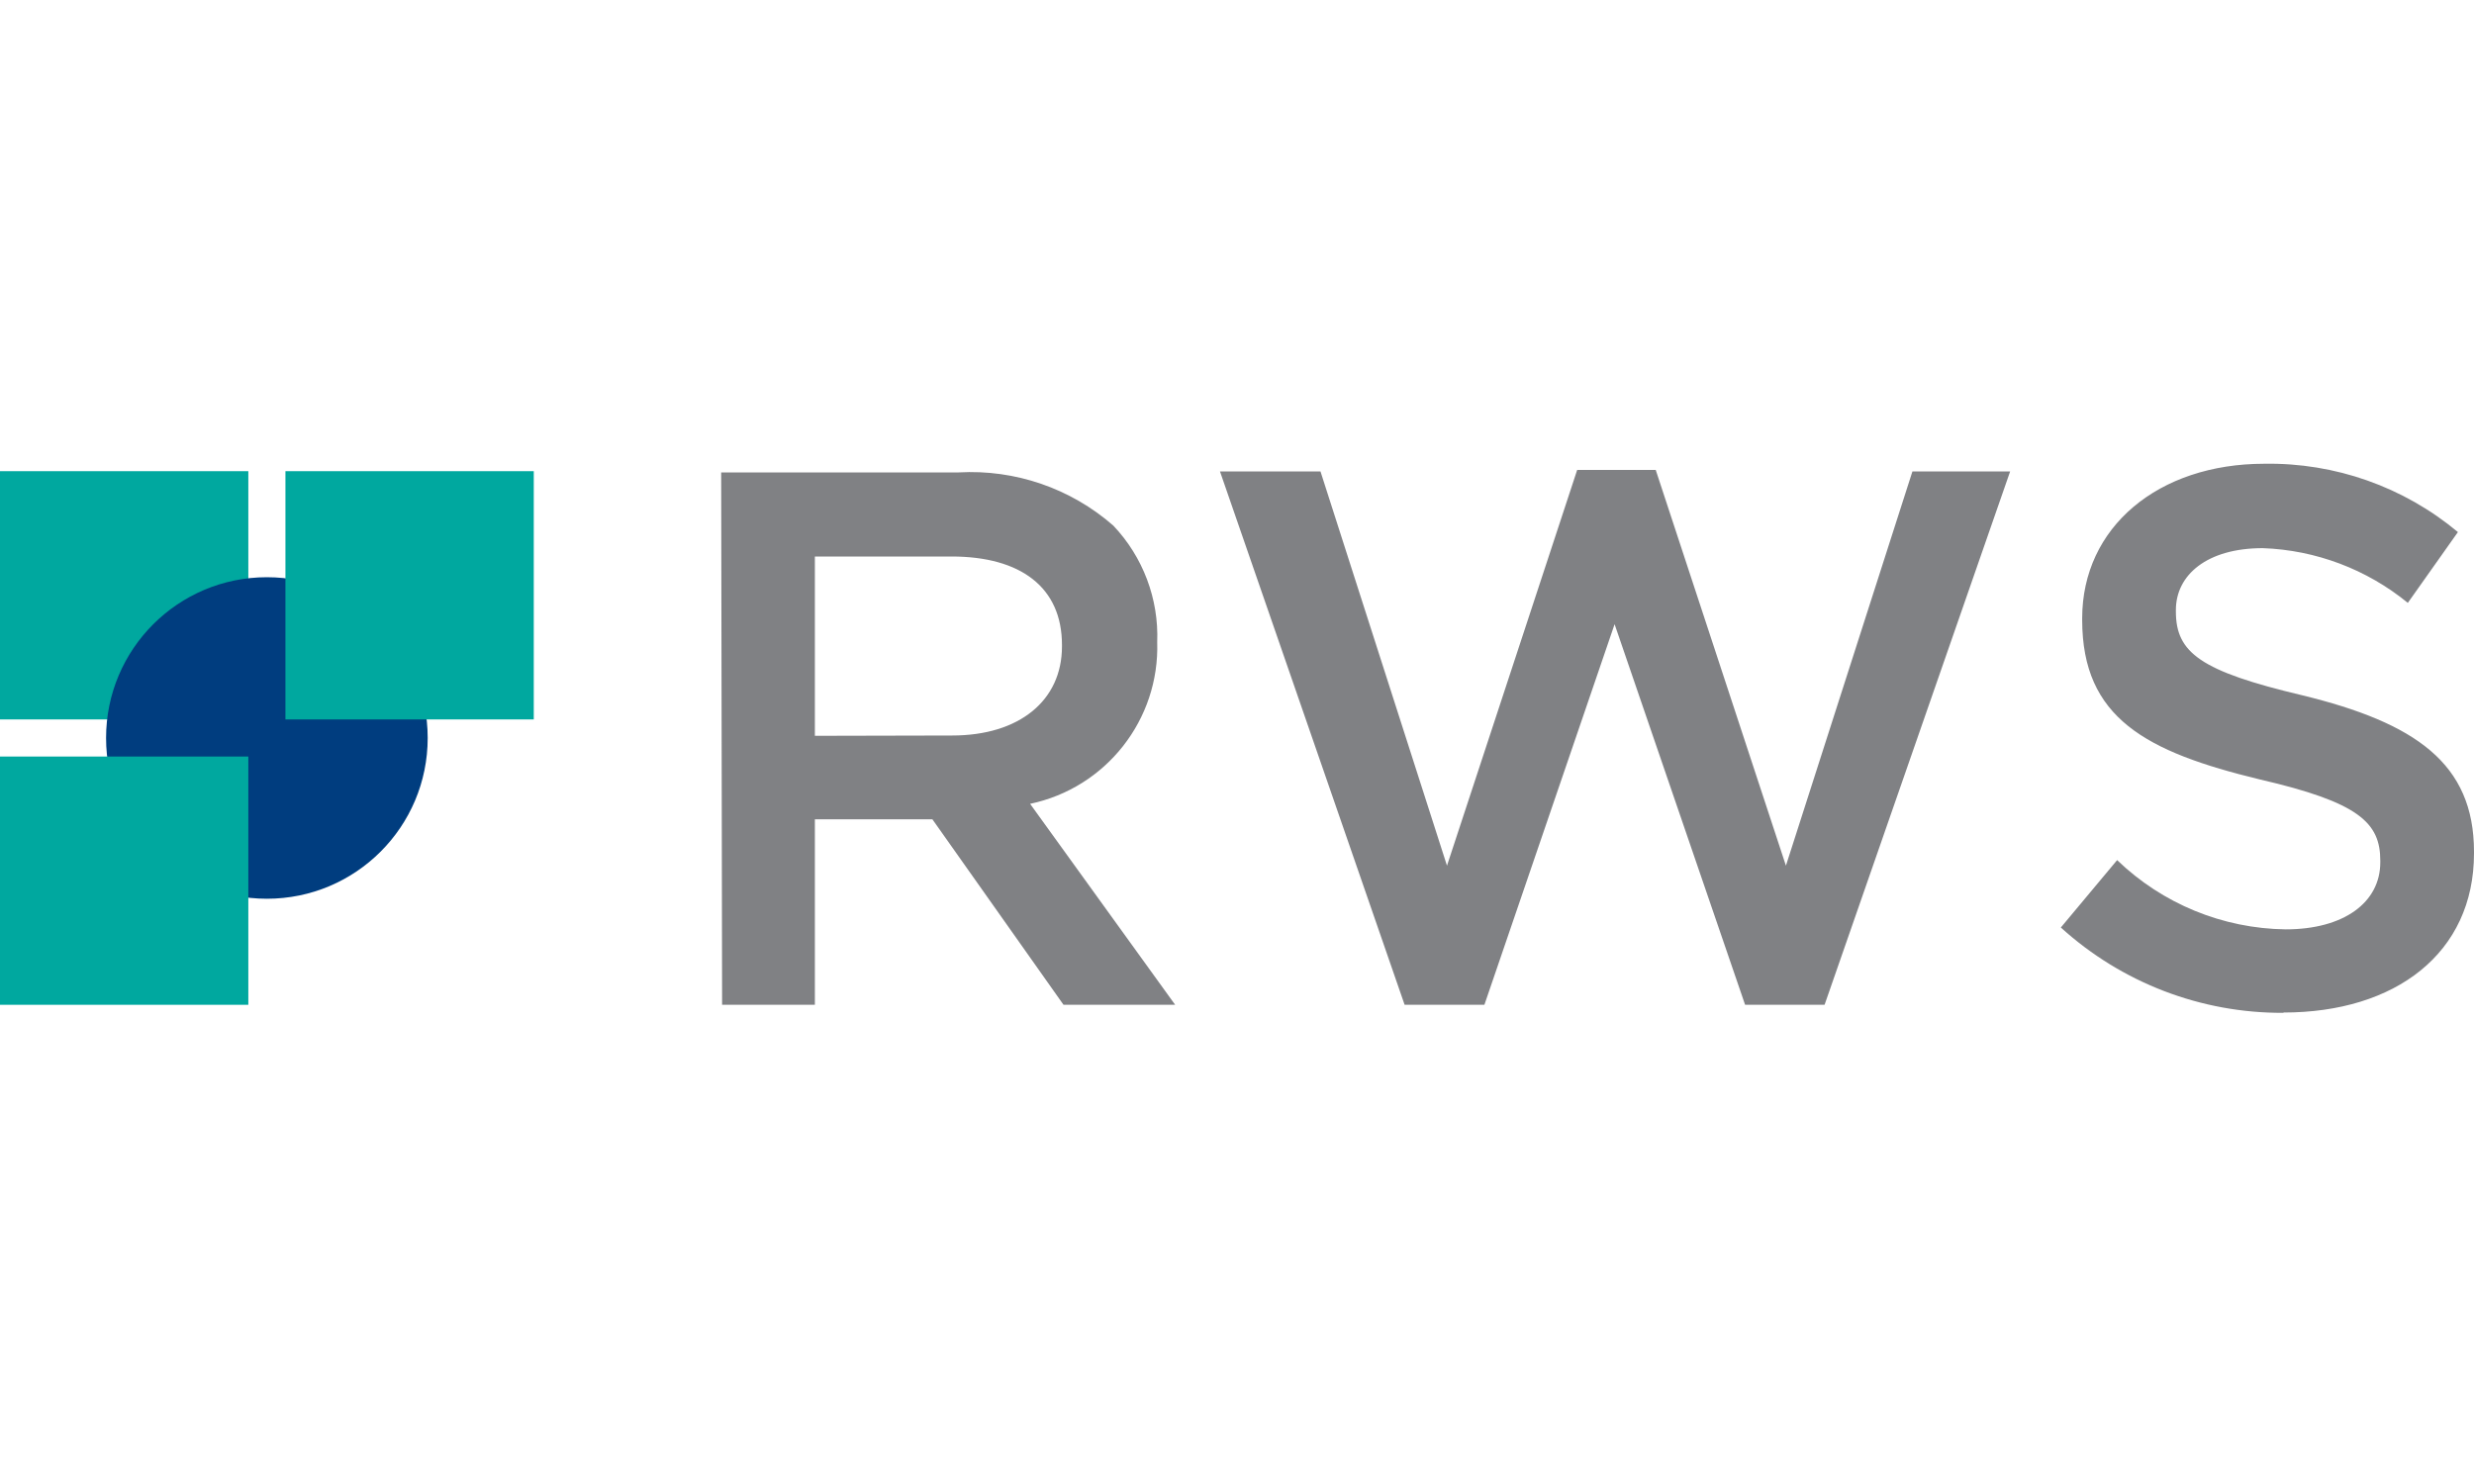
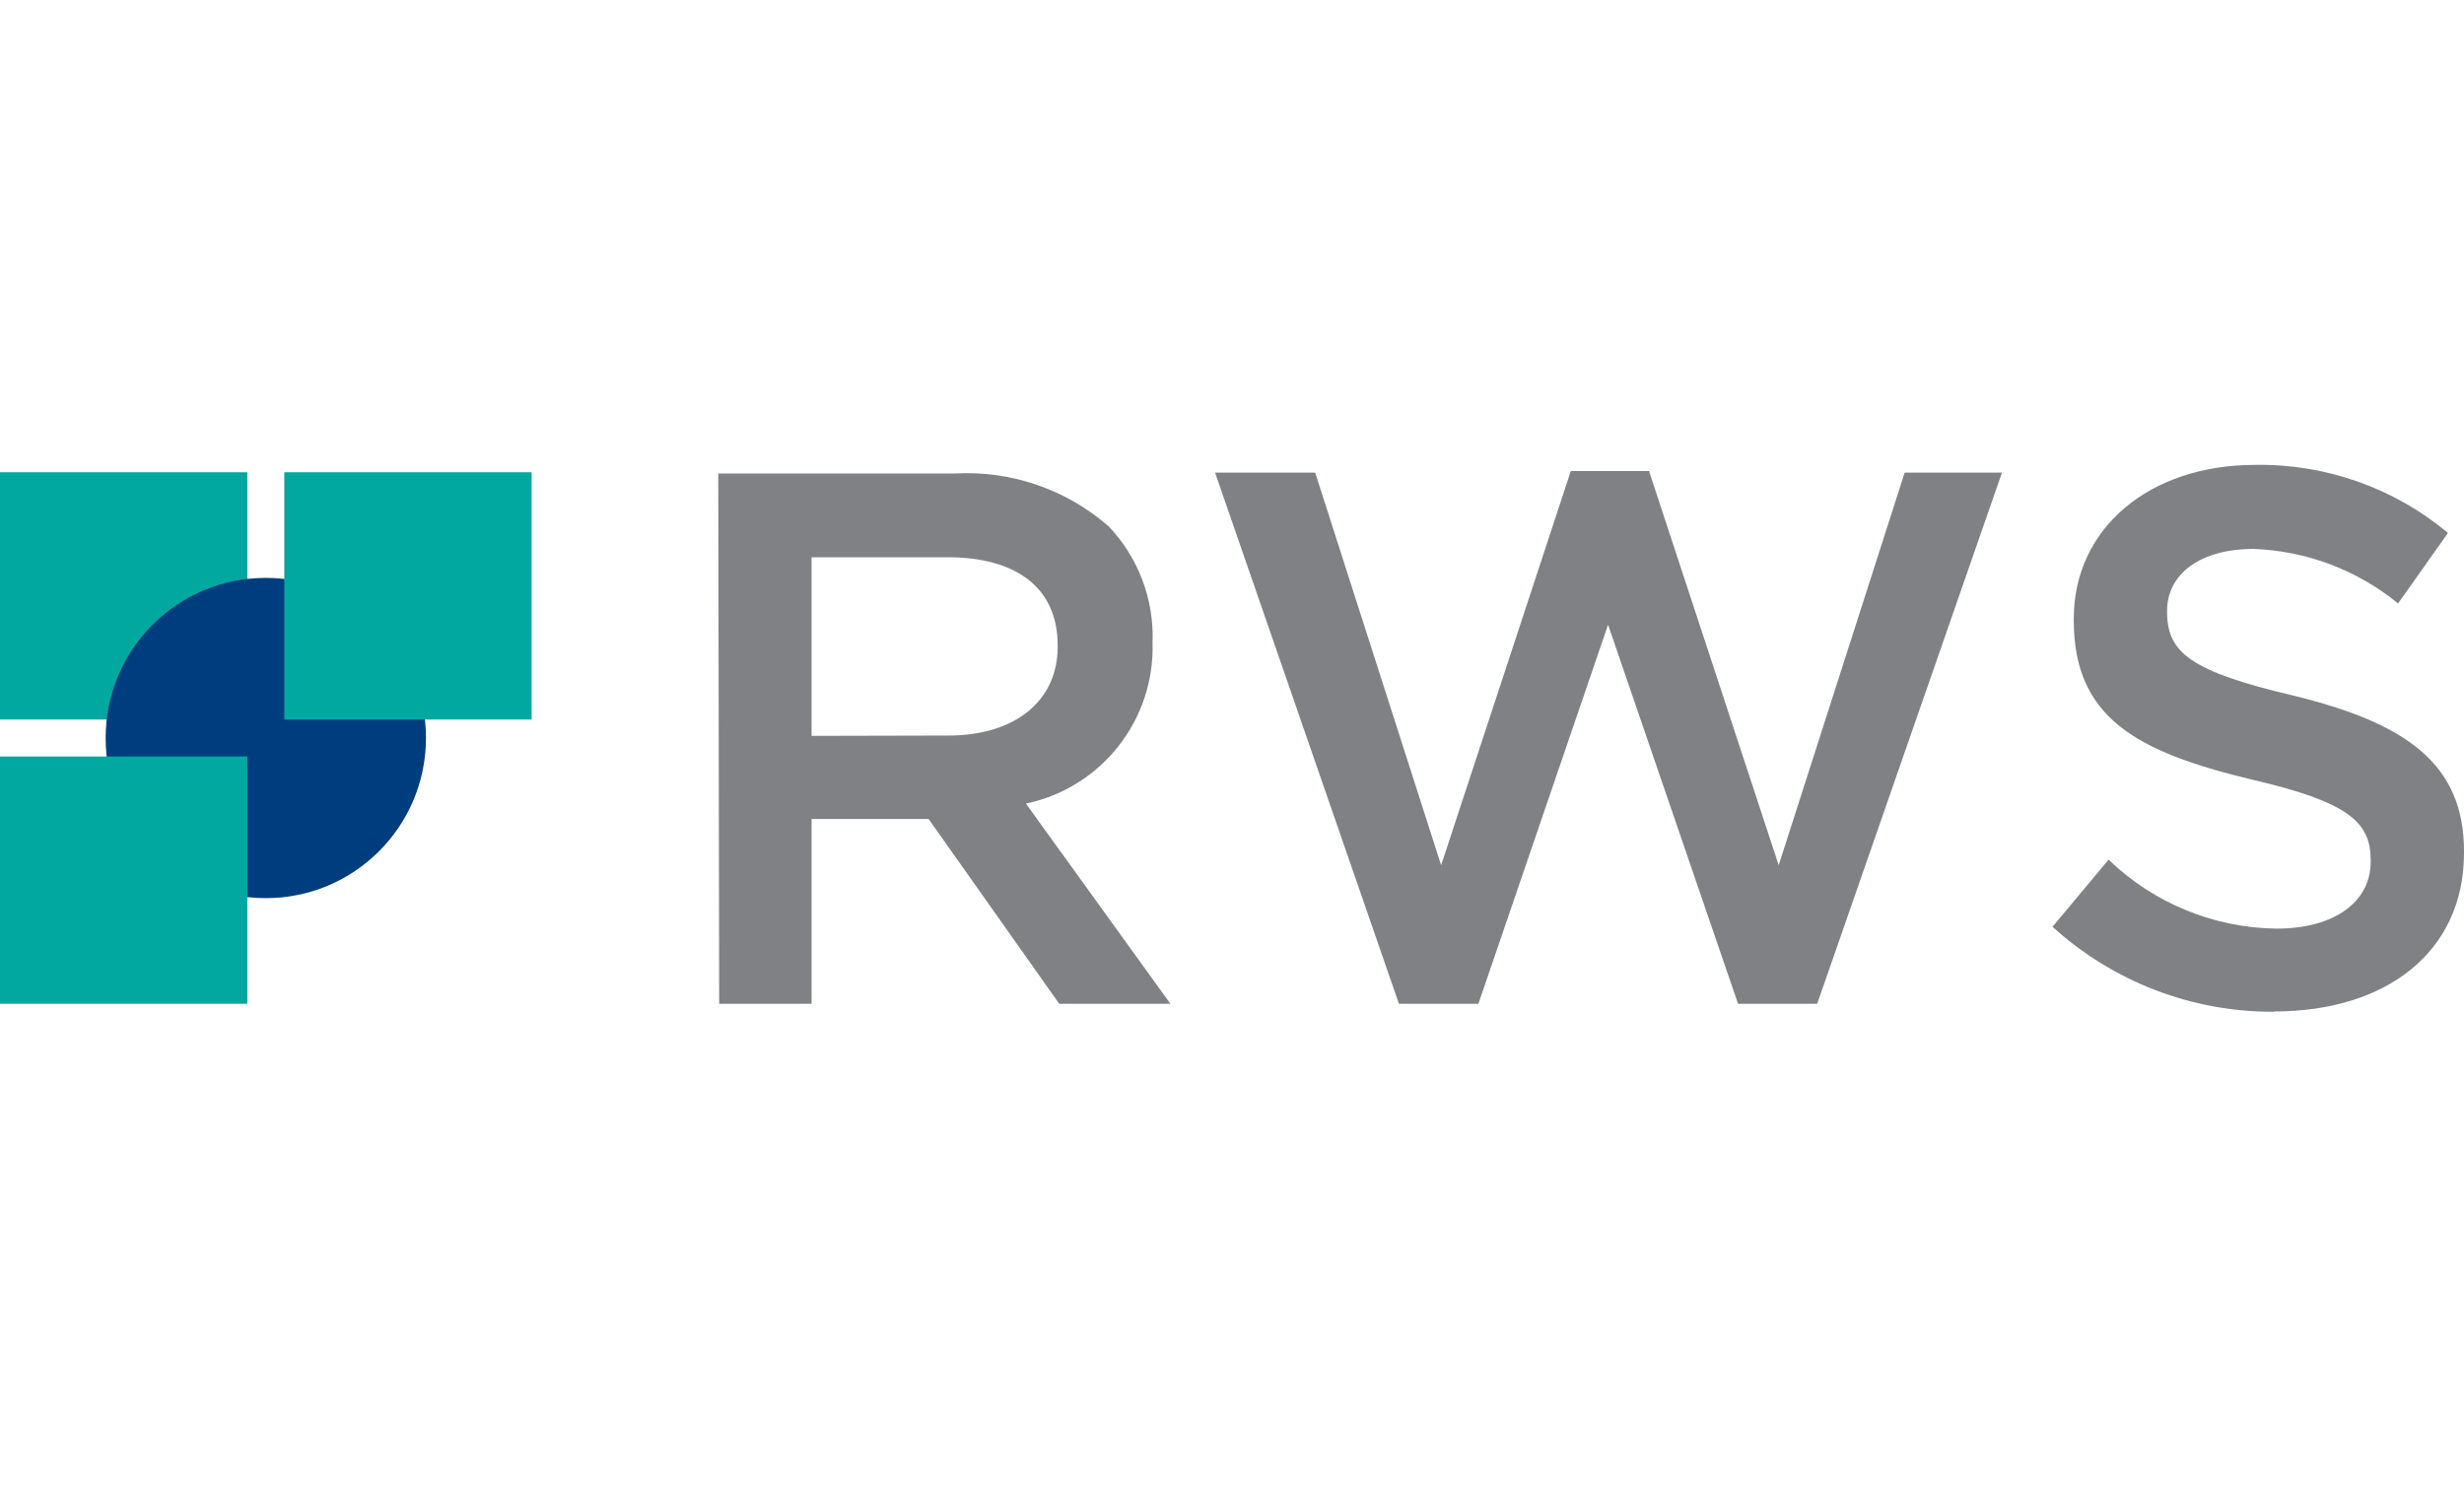
- <svg xmlns="http://www.w3.org/2000/svg" id="Layer_1" data-name="Layer 1" height="50" viewBox="0 0 80 48">
+ <svg xmlns="http://www.w3.org/2000/svg" id="Layer_1" data-name="Layer 1" height="50" width="83" viewBox="0 0 80 48">
  <defs>
    <style>
      .cls-1 {
        fill: #00a89f;
      }

      .cls-2 {
        fill: #003d7f;
      }

      .cls-3 {
        fill: #808184;
      }
    </style>
  </defs>
  <rect class="cls-1" y="15.24" width="8.03" height="8.03" />
  <circle class="cls-2" cx="8.63" cy="23.87" r="5.2" />
  <rect class="cls-1" y="24.47" width="8.03" height="8.03" />
  <rect class="cls-1" x="9.23" y="15.24" width="8.03" height="8.03" />
  <path class="cls-3" d="M73.84,32.75c3.62,0,6.16-1.92,6.16-5.15v-.05c0-2.86-1.9-4.17-5.55-5.06-3.3-.78-4.09-1.38-4.09-2.71v-.05c0-1.13,1-2,2.81-2a7.85,7.85,0,0,1,4.69,1.77l1.62-2.29A9.52,9.52,0,0,0,73.22,15c-3.43,0-5.89,2.05-5.89,5v.05c0,3.18,2.07,4.27,5.74,5.16,3.21.74,3.9,1.4,3.9,2.63v.05c0,1.31-1.19,2.17-3.06,2.17a8,8,0,0,1-5.45-2.24L66.64,30a10.62,10.62,0,0,0,7.2,2.76M45.42,32.5H48l4.21-12.31L56.43,32.5H59l6-17.25H61.84L57.75,28,53.54,15.2H51L46.79,28,42.7,15.25H39.45ZM26.35,23.8V18h4.42c2.24,0,3.57,1,3.57,2.86v.05c0,1.75-1.38,2.88-3.55,2.88Zm-3,8.7h3v-6h3.8l4.24,6H38L33.31,26a5.18,5.18,0,0,0,4.11-5.23v0A5.19,5.19,0,0,0,36,17a7,7,0,0,0-5-1.72H23.32Z" />
</svg>
